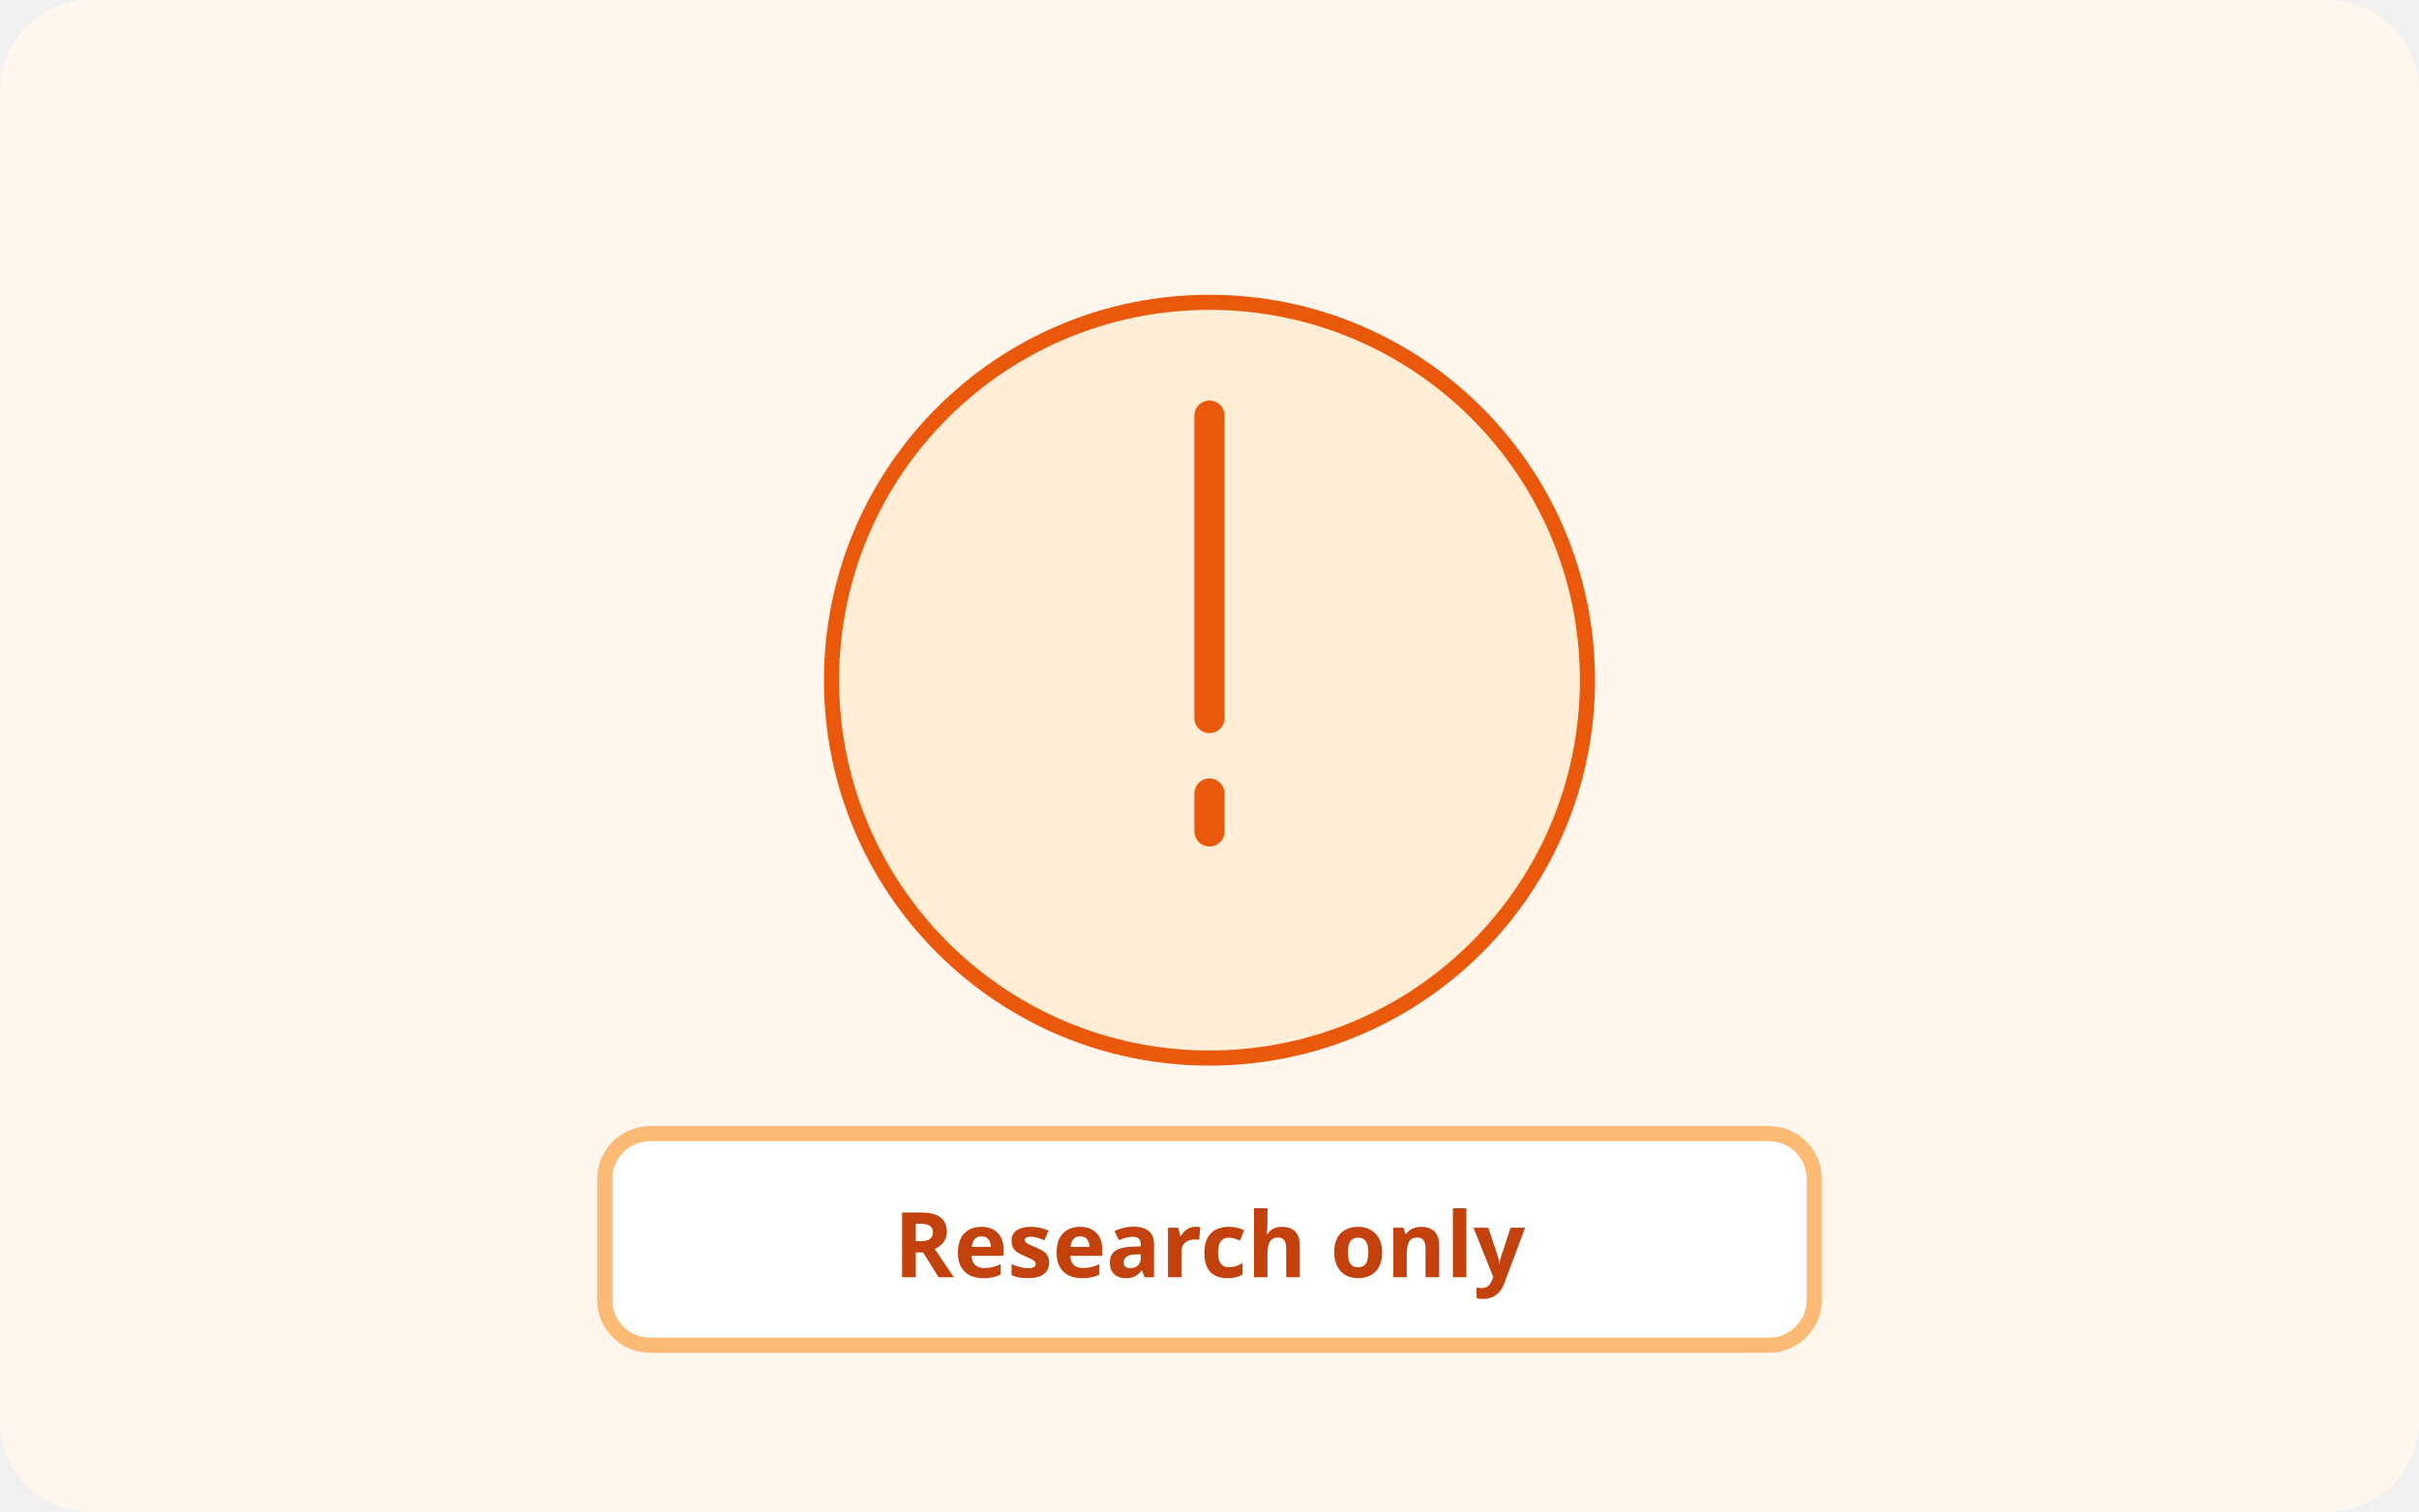
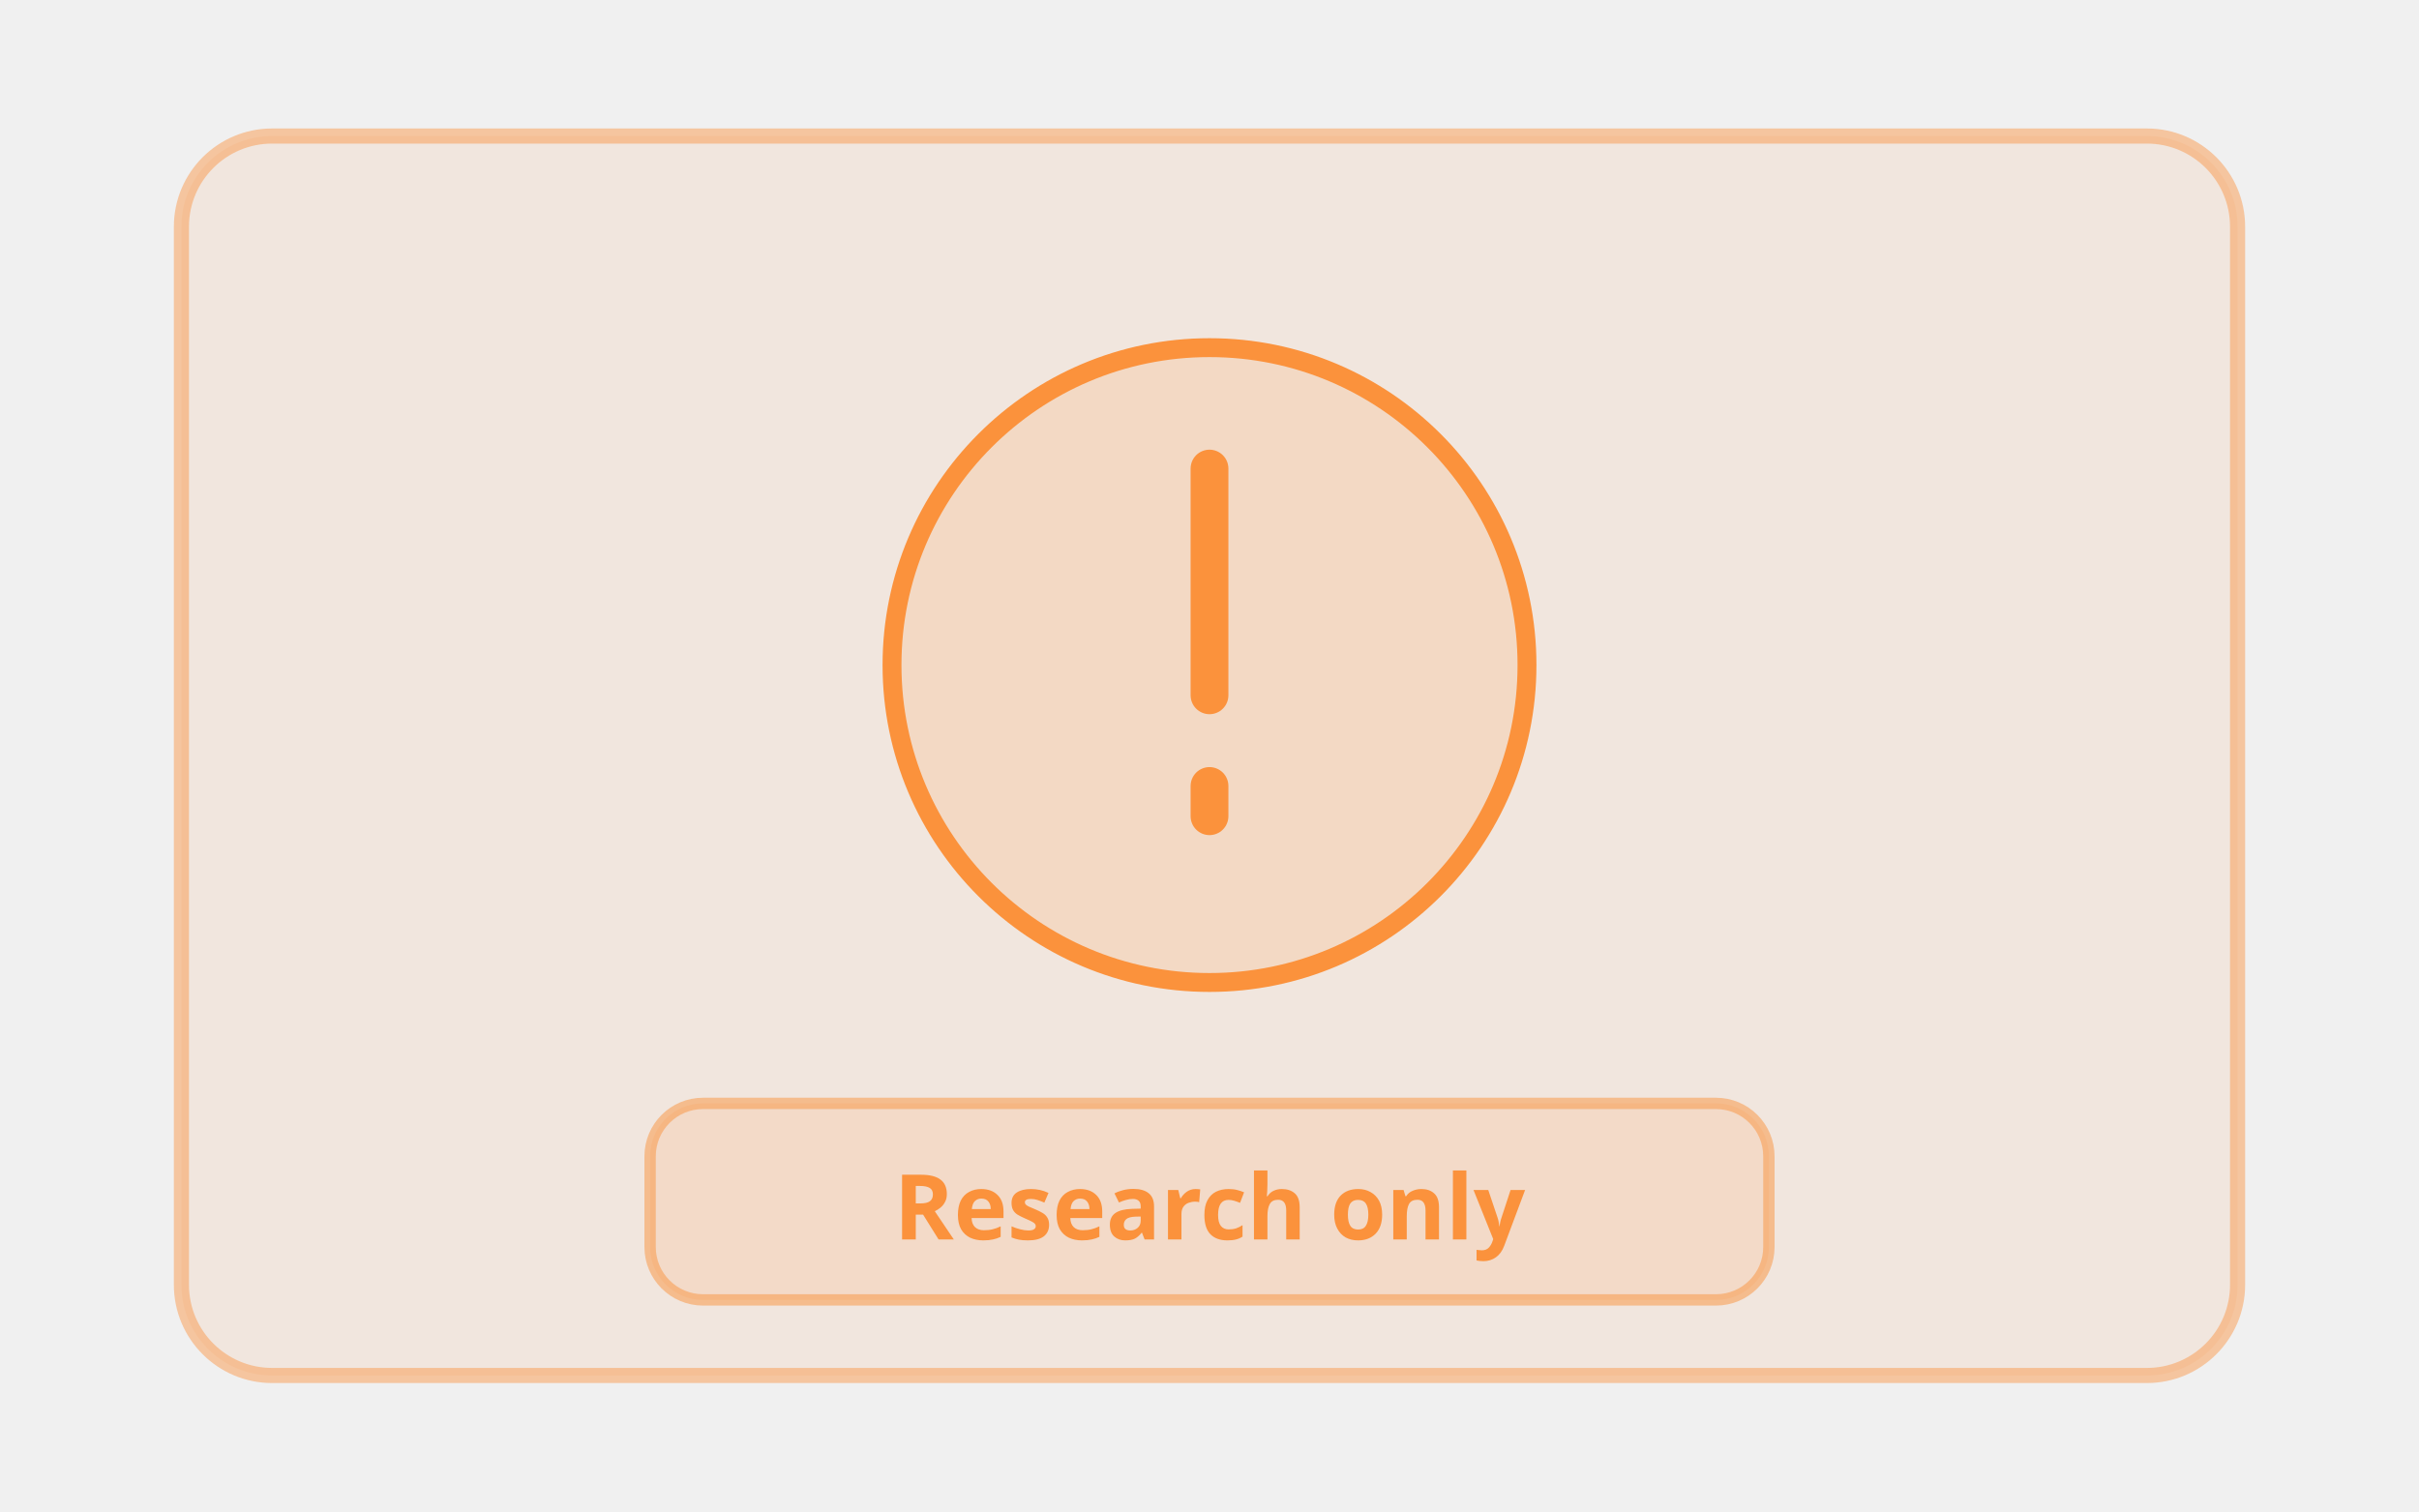
<svg xmlns="http://www.w3.org/2000/svg" viewBox="0 0 320 200" role="img" aria-hidden="true">
-   <rect width="320" height="200" fill="#fff7ed" rx="12" />
-   <circle cx="160" cy="90" r="50" fill="#ffedd5" stroke="#ea580c" stroke-width="2" />
-   <path d="M160 55 L160 95 M160 105 L160 110" stroke="#ea580c" stroke-width="4" stroke-linecap="round" />
-   <rect x="80" y="150" width="160" height="28" rx="6" fill="#fff" stroke="#fdba74" stroke-width="2" />
-   <text x="160" y="169" text-anchor="middle" font-family="system-ui,sans-serif" font-size="12" font-weight="600" fill="#c2410c">Research only</text>
+   <rect x="24" y="18" width="272" height="164" rx="12" fill="#fb923c" fill-opacity="0.1" stroke="#fb923c" stroke-opacity="0.45" stroke-width="2" />
+   <circle cx="160" cy="88" r="42" fill="#fb923c" fill-opacity="0.16" stroke="#fb923c" stroke-width="2.5" />
+   <path d="M160 62 L160 92 M160 104 L160 108" stroke="#fb923c" stroke-width="5" stroke-linecap="round" />
+   <rect x="86" y="146" width="148" height="26" rx="7" fill="#fb923c" fill-opacity="0.14" stroke="#fb923c" stroke-opacity="0.5" stroke-width="1.5" />
+   <text x="160" y="164" text-anchor="middle" font-family="system-ui,sans-serif" font-size="12" font-weight="600" fill="#fb923c">Research only</text>
</svg>
